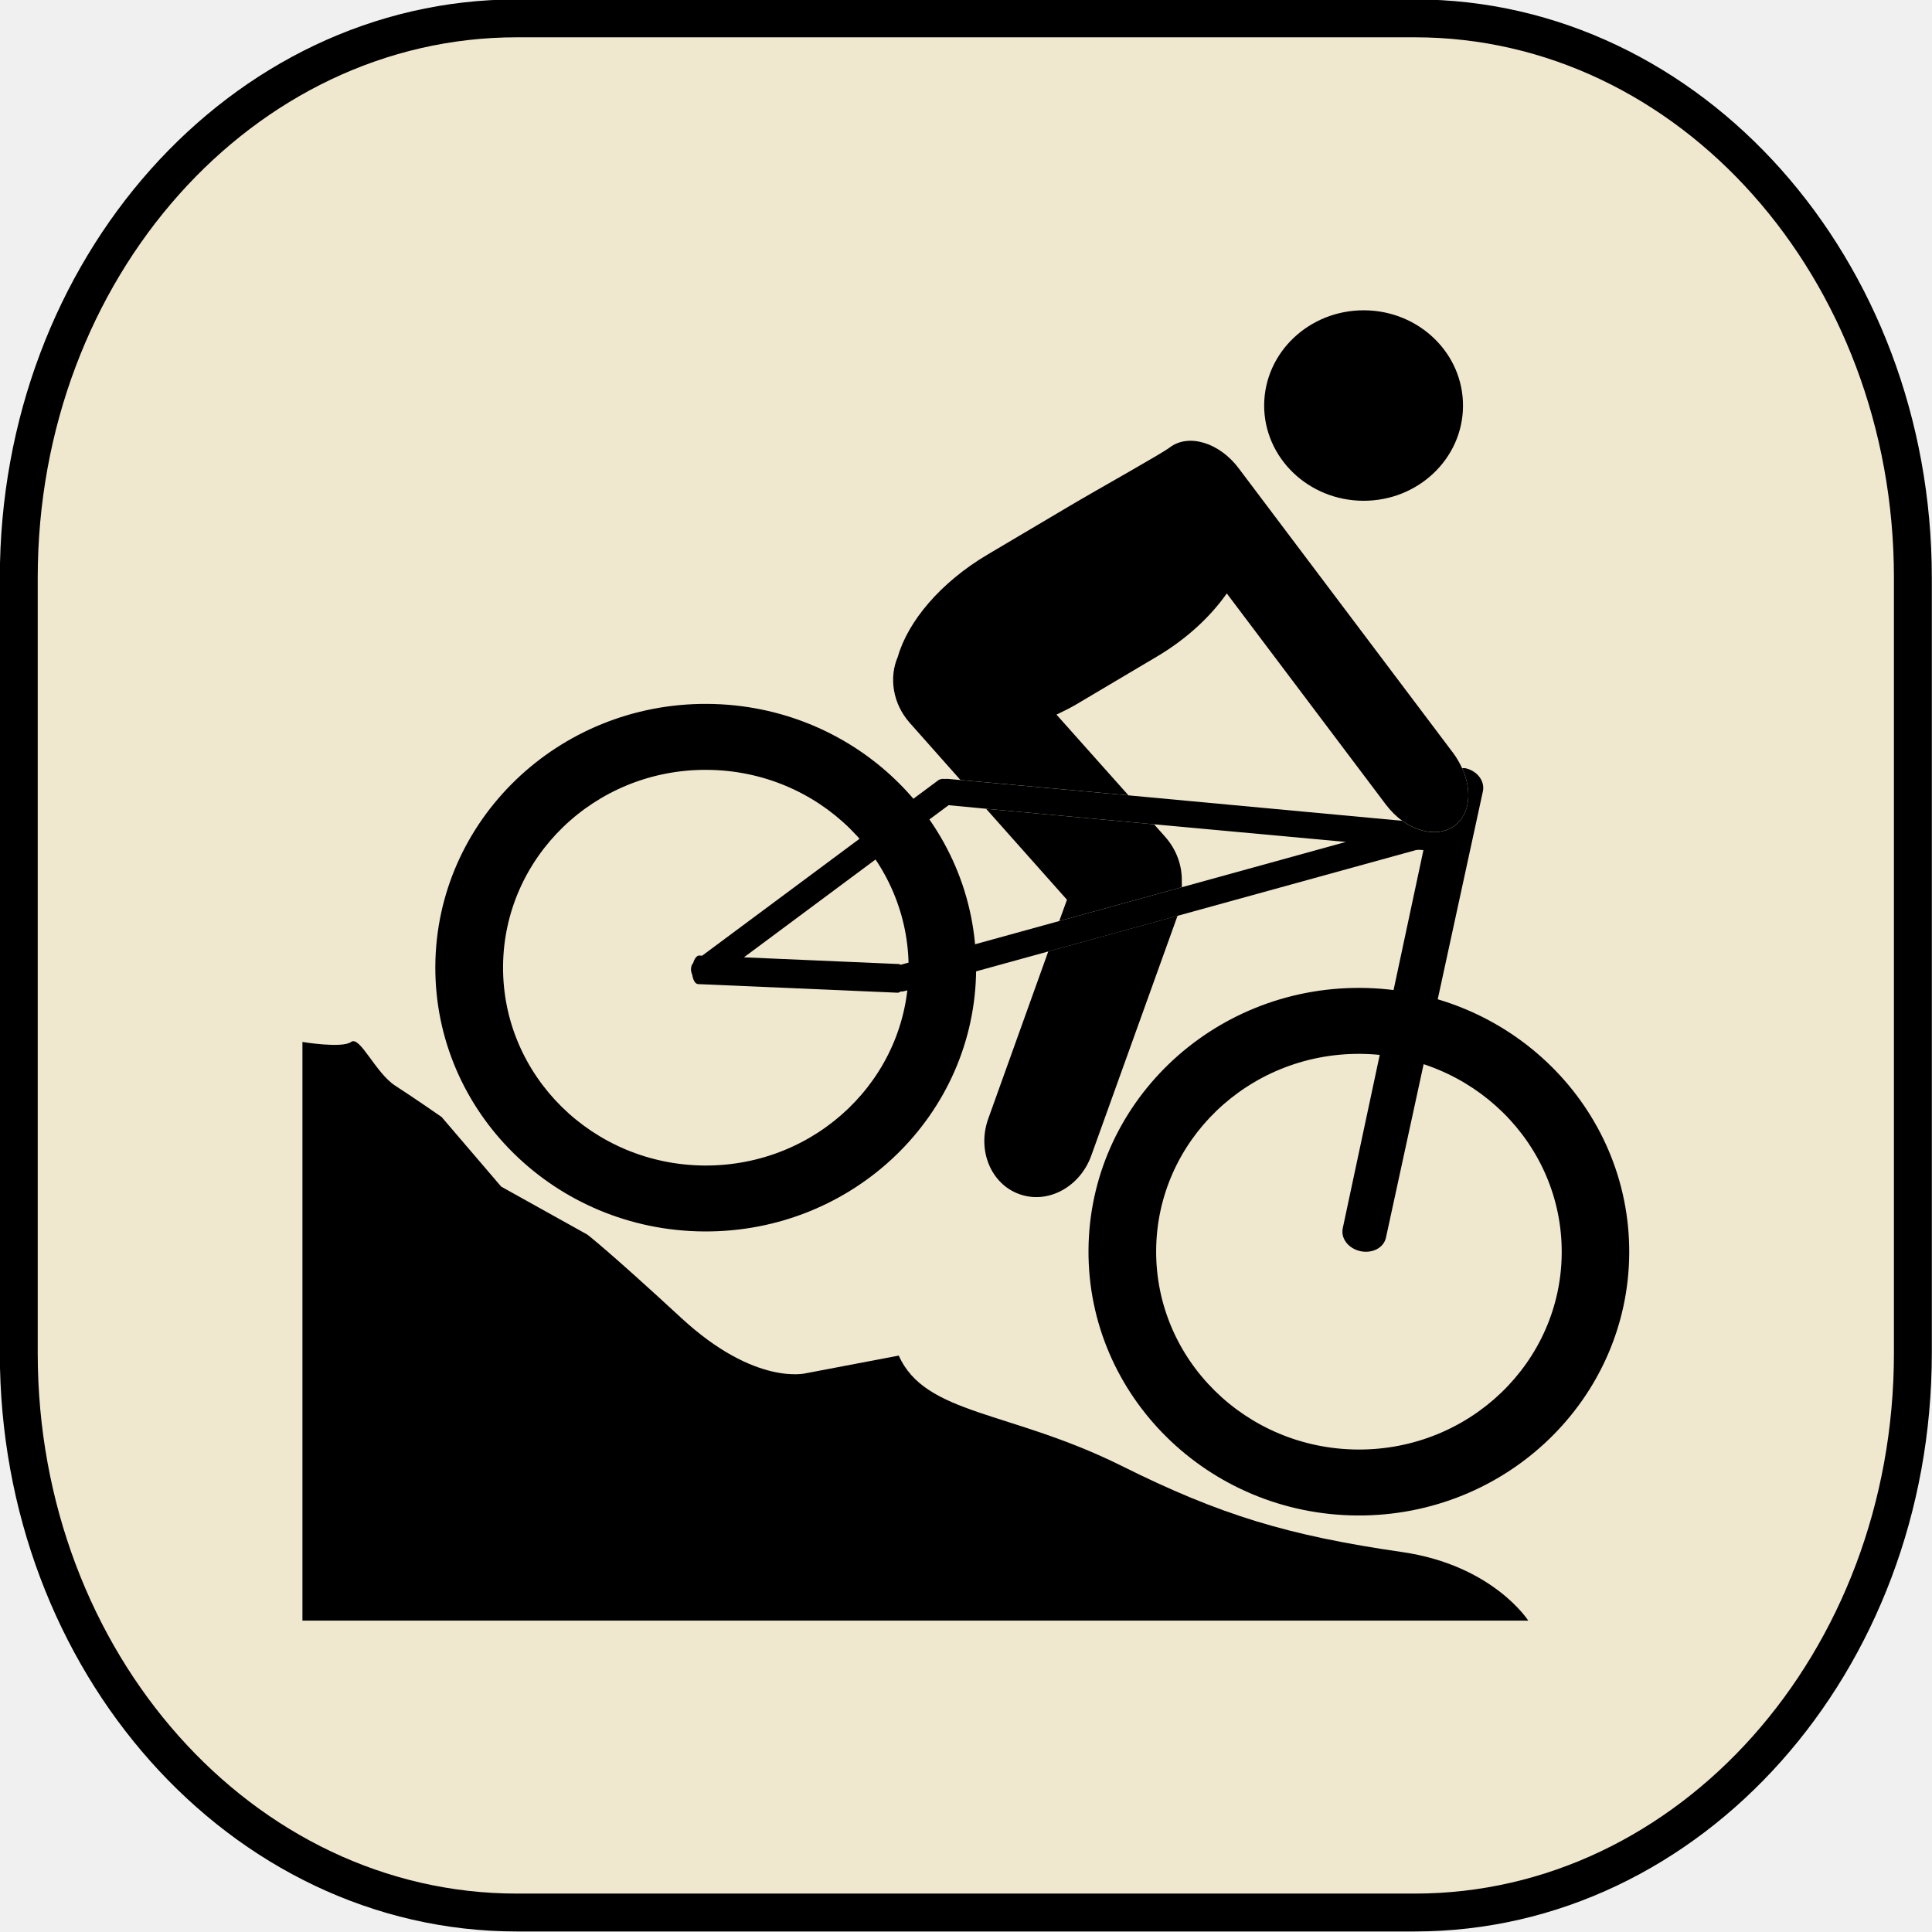
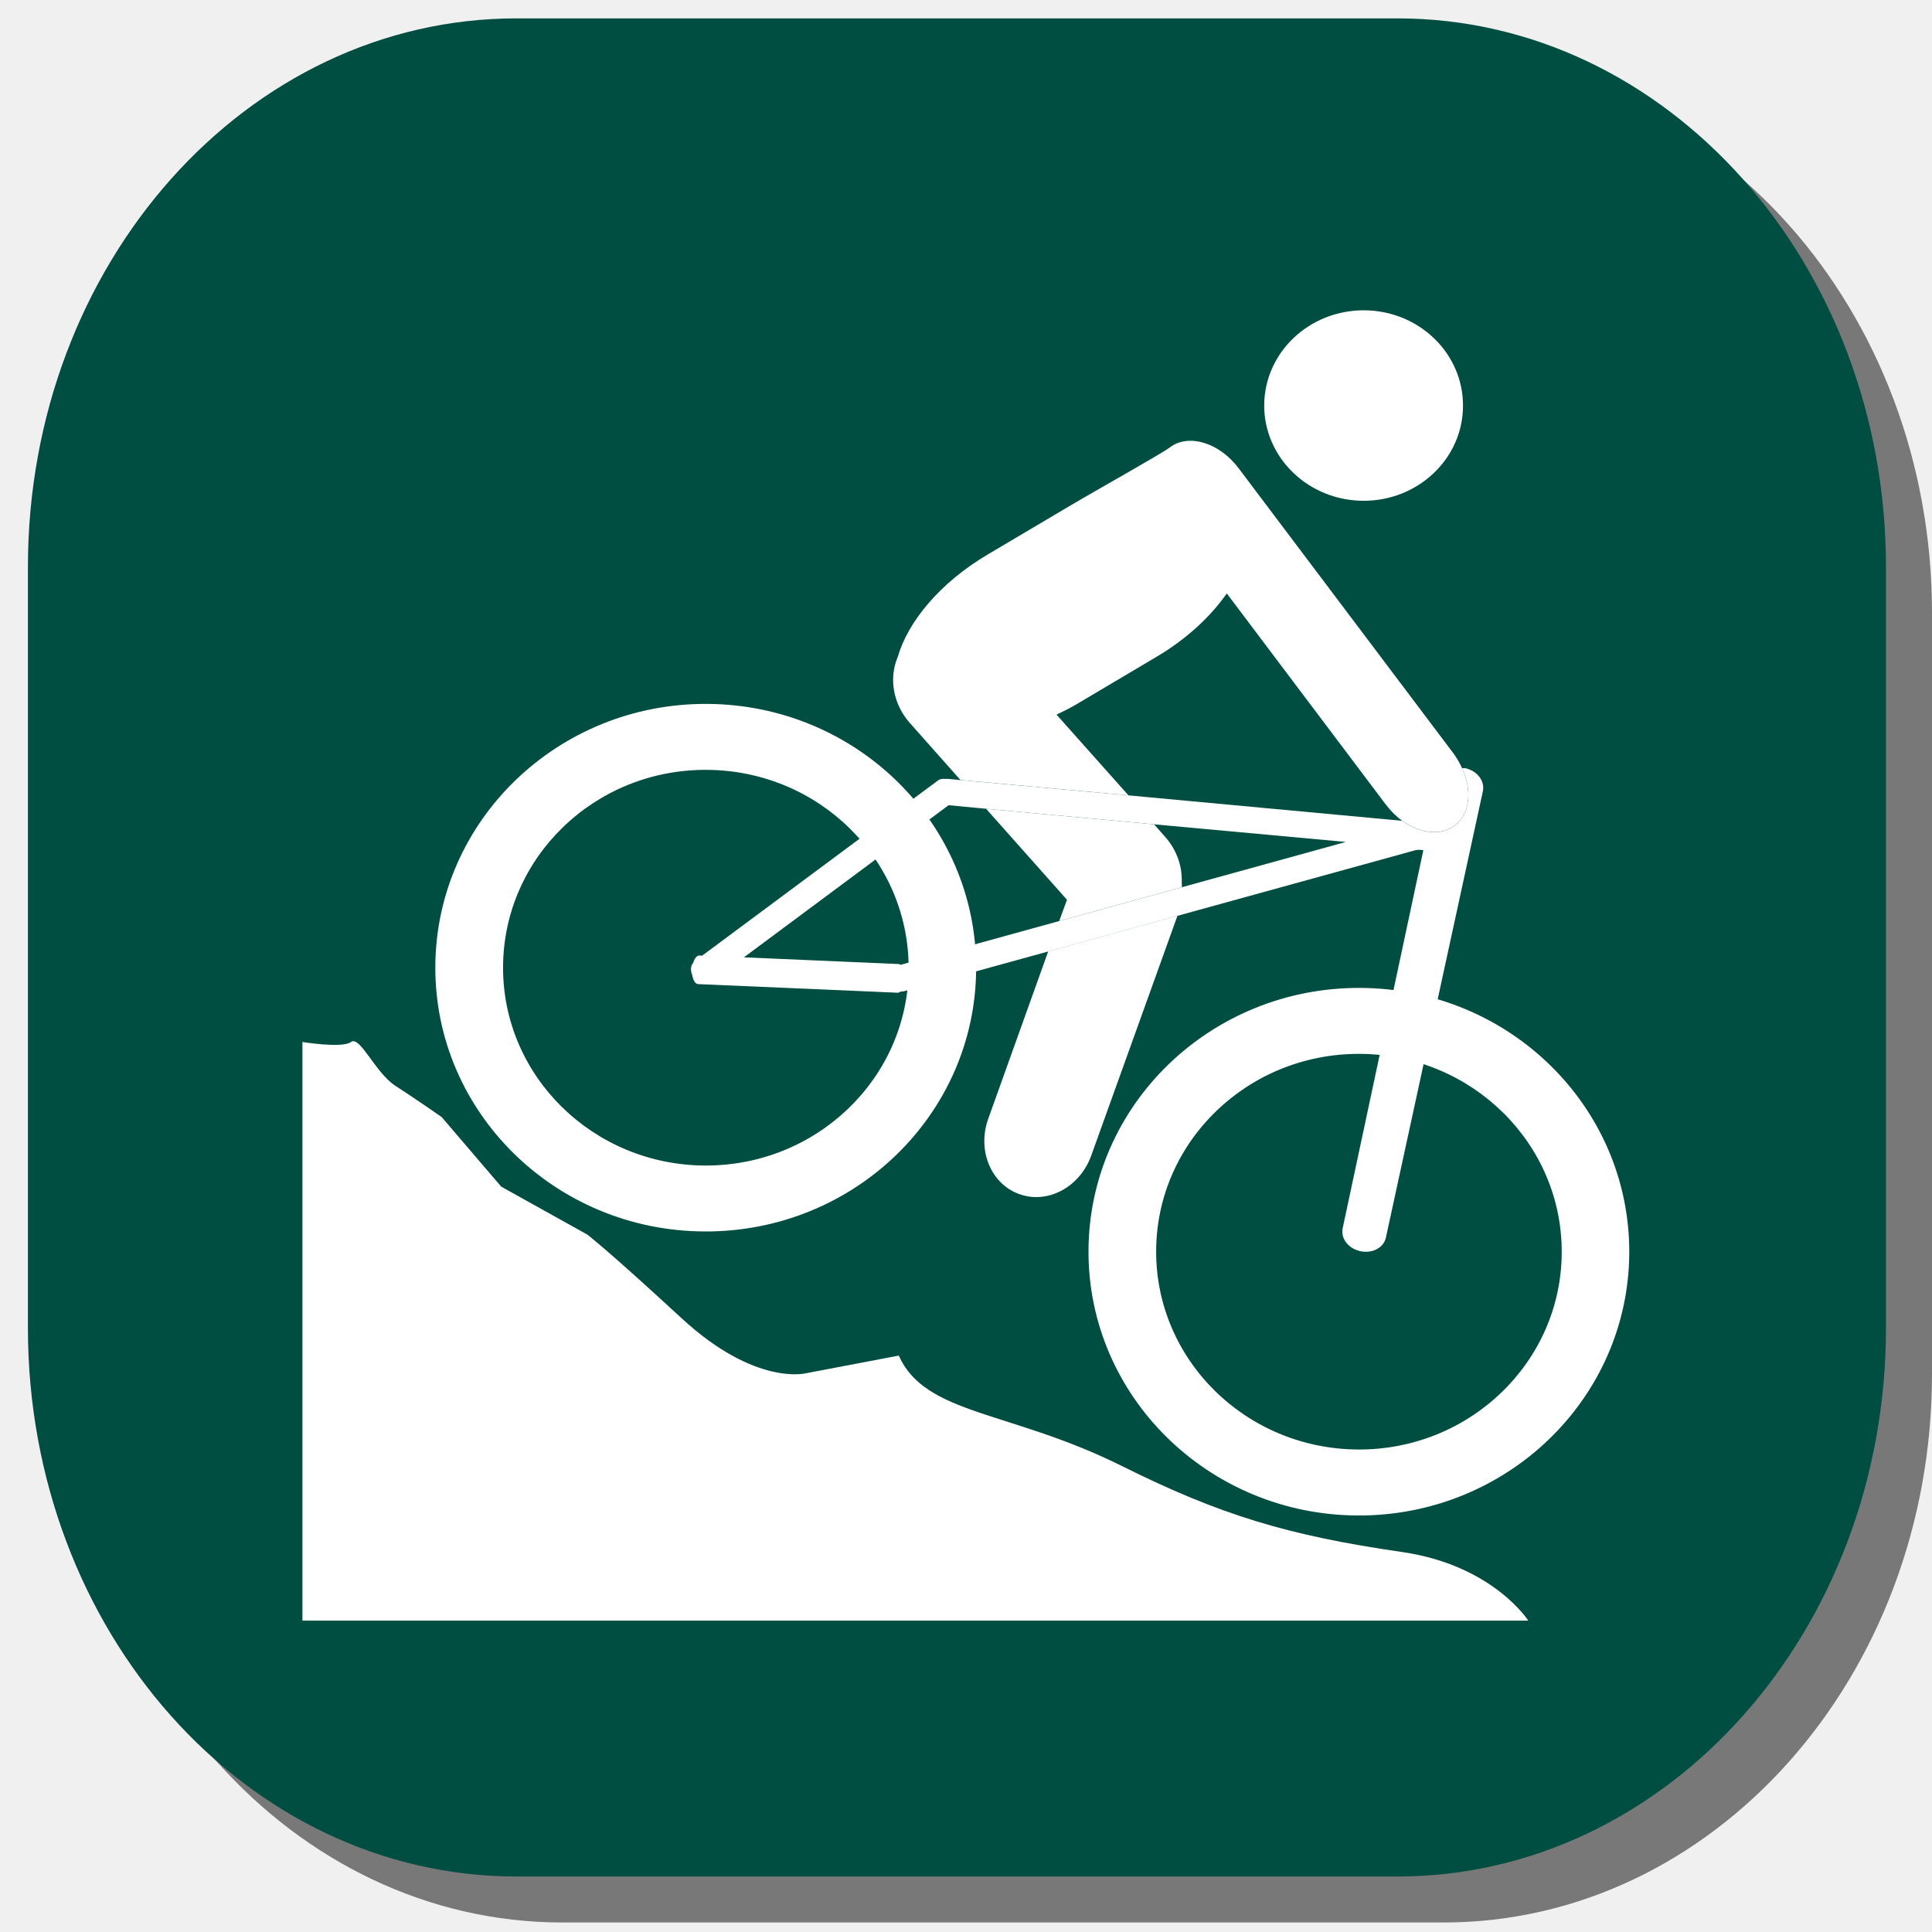
- <svg xmlns="http://www.w3.org/2000/svg" width="51" height="51" id="svg9780" version="1.1">
-   <defs id="defs9782" />
-   <g id="layer1" transform="translate(-703.6027,-551.4746)">
-     <g id="g7646" transform="translate(288.1027,69.31837)">
-       <path stroke-miterlimit="10" d="m 465.995,517.88 c 0,8.153 -5.887,14.762 -13.146,14.762 l -23.707,0 c -7.26,0 -13.146,-6.608 -13.146,-14.762 l 0,-20.477 c 0,-8.153 5.887,-14.762 13.146,-14.762 l 23.707,0 c 7.26,0 13.146,6.608 13.146,14.762 l 0,20.477 z" id="path6589" style="fill:#efe7ce;stroke:#000000;stroke-miterlimit:10" />
-       <g transform="translate(97.96251,425.6223)" id="g7068">
-         <path d="m 325.521,84.039 0,15.275 32.359,0 c 0,0 -0.931,-1.46 -3.325,-1.809 -3.018,-0.436 -4.811,-0.98 -7.403,-2.272 -2.952,-1.471 -5.188,-1.34 -5.889,-2.915 l -2.449,0.466 c 0,0 -1.334,0.349 -3.29,-1.457 -1.957,-1.807 -2.483,-2.203 -2.483,-2.203 l -2.273,-1.266 -1.572,-1.837 c 0,0 -0.702,-0.49 -1.225,-0.827 -0.525,-0.341 -0.934,-1.33 -1.166,-1.155 -0.236,0.174 -1.284,0 -1.284,0 z" id="path7070" />
-         <g id="g7072">
-           <path d="m 356.157,67.254 c -0.007,1.388 -1.19,2.508 -2.636,2.499 -1.449,-0.007 -2.619,-1.14 -2.613,-2.527 0.01,-1.391 1.192,-2.508 2.641,-2.501 1.447,0.007 2.617,1.138 2.608,2.529 z" id="path7074" />
-           <path d="m 336.206,75.115 c -3.938,-0.022 -7.155,3.078 -7.177,6.926 -0.021,3.844 3.159,6.979 7.099,7 3.943,0.022 7.155,-3.078 7.177,-6.922 0.021,-3.848 -3.156,-6.982 -7.099,-7.004 z m -0.067,12.186 c -2.955,-0.018 -5.338,-2.368 -5.322,-5.251 0.015,-2.885 2.424,-5.212 5.379,-5.194 2.959,0.016 5.342,2.371 5.327,5.255 -0.015,2.882 -2.425,5.205 -5.384,5.19 z" id="path7076" />
-           <path d="m 353.449,82.612 c -3.941,-0.022 -7.155,3.076 -7.178,6.924 -0.021,3.843 3.158,6.98 7.099,7.003 3.942,0.021 7.153,-3.081 7.175,-6.925 0.021,-3.847 -3.154,-6.98 -7.096,-7.002 z m -0.068,12.186 c -2.956,-0.018 -5.34,-2.37 -5.324,-5.253 0.016,-2.885 2.425,-5.207 5.381,-5.192 2.955,0.018 5.341,2.369 5.325,5.254 -0.015,2.881 -2.427,5.208 -5.382,5.191 z" id="path7078" />
-           <path d="m 356.221,76.813 c -0.031,-0.007 -0.06,0 -0.087,0 0.268,0.586 0.211,1.211 -0.194,1.514 -0.371,0.281 -0.92,0.209 -1.388,-0.126 l -7.228,-0.672 -4.434,-0.404 -0.329,-0.031 c -0.024,-0.002 -0.05,0.002 -0.079,0.002 -0.064,-0.008 -0.132,0 -0.183,0.04 l -6.227,4.626 -0.071,-0.005 c -0.068,-0.005 -0.131,0.08 -0.166,0.198 -0.068,0.078 -0.074,0.198 -0.024,0.313 0.022,0.14 0.081,0.242 0.157,0.244 l 5.264,0.227 c 0.028,0 0.051,-0.011 0.078,-0.03 0.039,-0.002 0.078,-0.002 0.123,-0.018 l 3.777,-1.041 3.412,-0.941 6.281,-1.732 c 0.092,-0.023 0.209,0 0.209,0 l -2.129,9.979 c -0.057,0.269 0.148,0.536 0.467,0.606 0.316,0.067 0.616,-0.09 0.674,-0.36 l 2.558,-11.778 c 0.058,-0.27 -0.148,-0.542 -0.461,-0.611 z m -7.485,3.141 -3.237,0.893 -4.186,1.155 c -0.018,-0.009 -0.03,-0.018 -0.048,-0.02 l -4.09,-0.177 5.403,-4.016 0.989,0.094 4.434,0.41 5.063,0.466 -4.328,1.195 z" id="path7080" />
-           <g id="g7082">
-             <path d="m 343.625,86.065 c -0.299,0.832 0.07,1.724 0.821,1.991 0.749,0.272 1.597,-0.185 1.897,-1.013 l 2.279,-6.336 -3.412,0.941 -1.585,4.417 z" id="path7084" />
-             <path d="m 348.296,78.625 -0.294,-0.331 -4.434,-0.41 2.135,2.401 -0.204,0.562 3.237,-0.893 c -0.002,-0.046 0.002,-0.094 -0.002,-0.138 0.013,-0.414 -0.129,-0.842 -0.438,-1.191 z" id="path7086" />
-             <path d="M 356.134,76.813 C 356.071,76.679 356,76.551 355.908,76.425 l -5.671,-7.528 c -0.507,-0.678 -1.322,-0.928 -1.817,-0.554 -0.225,0.172 -1.902,1.104 -2.699,1.578 l -2.111,1.25 c -1.252,0.741 -2.106,1.768 -2.373,2.702 -0.236,0.544 -0.135,1.235 0.316,1.743 l 1.338,1.508 4.434,0.404 -1.899,-2.13 c 0.179,-0.085 0.354,-0.171 0.524,-0.271 l 2.113,-1.253 c 0.803,-0.473 1.432,-1.067 1.859,-1.675 l 4.2,5.575 c 0.129,0.167 0.272,0.313 0.43,0.425 0.468,0.335 1.017,0.407 1.388,0.126 0.405,-0.302 0.461,-0.927 0.194,-1.512 z" id="path7088" />
-           </g>
-         </g>
+ <svg xmlns="http://www.w3.org/2000/svg" version="1.1" id="svg9780" x="0px" y="0px" width="51px" height="51px" viewBox="0 0 51 51" enable-background="new 0 0 51 51" xml:space="preserve">
+   <path id="path6562_1_" opacity="0.5" d="M51,36.269c0,7.997-5.775,14.48-12.897,14.48H14.848  c-7.123,0-12.896-6.482-12.896-14.48V16.18c0-7.999,5.773-14.482,12.896-14.482h23.255C45.225,1.698,51,8.181,51,16.18V36.269z" />
+   <path id="path6562" fill="#004E41" d="M49.785,35.055c0,7.997-5.775,14.48-12.897,14.48H13.634  c-7.124,0-12.897-6.482-12.897-14.48V14.967c0-7.999,5.773-14.482,12.897-14.482h23.254c7.122,0,12.897,6.482,12.897,14.482V35.055z  " />
+   <g id="g7068" transform="translate(97.96251,425.6223)">
+     <path id="path7070" fill="#FFFFFF" d="M-89.979-398.117v15.275h32.359c0,0-0.931-1.46-3.325-1.81   c-3.018-0.436-4.811-0.979-7.402-2.271c-2.953-1.471-5.188-1.34-5.89-2.915l-2.449,0.466c0,0-1.334,0.35-3.29-1.457   c-1.957-1.807-2.483-2.203-2.483-2.203l-2.273-1.266l-1.572-1.837c0,0-0.702-0.49-1.225-0.827c-0.525-0.341-0.934-1.33-1.166-1.155   C-88.931-397.943-89.979-398.117-89.979-398.117L-89.979-398.117z" />
+     <g id="g7072">
+       <path id="path7074" fill="#FFFFFF" d="M-59.343-414.902c-0.006,1.388-1.189,2.508-2.636,2.499    c-1.448-0.007-2.618-1.14-2.612-2.527c0.01-1.391,1.191-2.508,2.641-2.501C-60.504-417.424-59.334-416.293-59.343-414.902z" />
+       <path id="path7076" fill="#FFFFFF" d="M-79.294-407.041c-3.938-0.022-7.155,3.078-7.177,6.926    c-0.021,3.845,3.159,6.979,7.099,7c3.943,0.022,7.155-3.077,7.177-6.922C-72.174-403.885-75.351-407.019-79.294-407.041z     M-79.361-394.855c-2.955-0.019-5.338-2.369-5.322-5.251c0.015-2.885,2.424-5.212,5.379-5.194    c2.959,0.016,5.342,2.371,5.327,5.255C-73.992-397.163-76.402-394.84-79.361-394.855z" />
+       <path id="path7078" fill="#FFFFFF" d="M-62.05-399.544c-3.941-0.021-7.156,3.076-7.179,6.924    c-0.021,3.844,3.158,6.98,7.099,7.003c3.942,0.021,7.153-3.081,7.176-6.925C-54.934-396.39-58.109-399.523-62.05-399.544    L-62.05-399.544z M-62.119-387.359c-2.956-0.018-5.34-2.369-5.324-5.252c0.016-2.886,2.425-5.207,5.381-5.192    c2.955,0.018,5.342,2.368,5.325,5.254C-56.752-389.668-59.164-387.341-62.119-387.359L-62.119-387.359z" />
+       <path id="path7080" fill="#FFFFFF" d="M-59.279-405.343c-0.031-0.007-0.061,0-0.087,0    c0.269,0.586,0.211,1.211-0.194,1.514c-0.371,0.281-0.92,0.209-1.388-0.126l-7.228-0.672l-4.435-0.404l-0.329-0.031    c-0.024-0.002-0.05,0.002-0.079,0.002c-0.064-0.008-0.132,0-0.183,0.04l-6.227,4.626l-0.071-0.005    c-0.068-0.005-0.131,0.08-0.166,0.198c-0.068,0.078-0.074,0.198-0.024,0.313c0.022,0.14,0.081,0.242,0.157,0.244l5.264,0.227    c0.028,0,0.051-0.011,0.078-0.03c0.039-0.002,0.078-0.002,0.123-0.018l3.776-1.041l3.412-0.941l6.281-1.732    c0.092-0.023,0.209,0,0.209,0l-2.129,9.979c-0.057,0.27,0.148,0.536,0.467,0.606c0.316,0.067,0.617-0.091,0.674-0.36l2.559-11.778    C-58.759-405.002-58.966-405.274-59.279-405.343L-59.279-405.343z M-66.763-402.202l-3.238,0.893l-4.186,1.155    c-0.018-0.009-0.03-0.018-0.048-0.02l-4.09-0.177l5.403-4.016l0.989,0.094l4.434,0.41l5.063,0.466L-66.763-402.202    L-66.763-402.202z" />
+       <g id="g7082">
+         <path id="path7084" fill="#FFFFFF" d="M-71.875-396.091c-0.299,0.832,0.07,1.724,0.82,1.99     c0.75,0.272,1.598-0.185,1.897-1.013l2.278-6.336l-3.412,0.941L-71.875-396.091L-71.875-396.091z" />
+         <path id="path7086" fill="#FFFFFF" d="M-67.205-403.531l-0.293-0.331l-4.434-0.41l2.135,2.401     l-0.205,0.562l3.238-0.893c-0.003-0.046,0.002-0.094-0.003-0.138C-66.754-402.754-66.895-403.182-67.205-403.531z" />
+         <path id="path7088" fill="#FFFFFF" d="M-59.366-405.343c-0.063-0.134-0.134-0.262-0.226-0.388     l-5.672-7.528c-0.507-0.678-1.322-0.928-1.816-0.554c-0.225,0.172-1.902,1.104-2.699,1.578l-2.111,1.25     c-1.252,0.741-2.105,1.768-2.373,2.702c-0.236,0.544-0.135,1.235,0.316,1.743l1.338,1.508l4.434,0.404l-1.898-2.13     c0.179-0.085,0.354-0.171,0.523-0.271l2.113-1.253c0.803-0.473,1.432-1.067,1.859-1.675l4.199,5.575     c0.129,0.167,0.272,0.313,0.431,0.425c0.468,0.335,1.017,0.407,1.388,0.126C-59.155-404.133-59.099-404.758-59.366-405.343     L-59.366-405.343z" />
      </g>
    </g>
  </g>
</svg>
